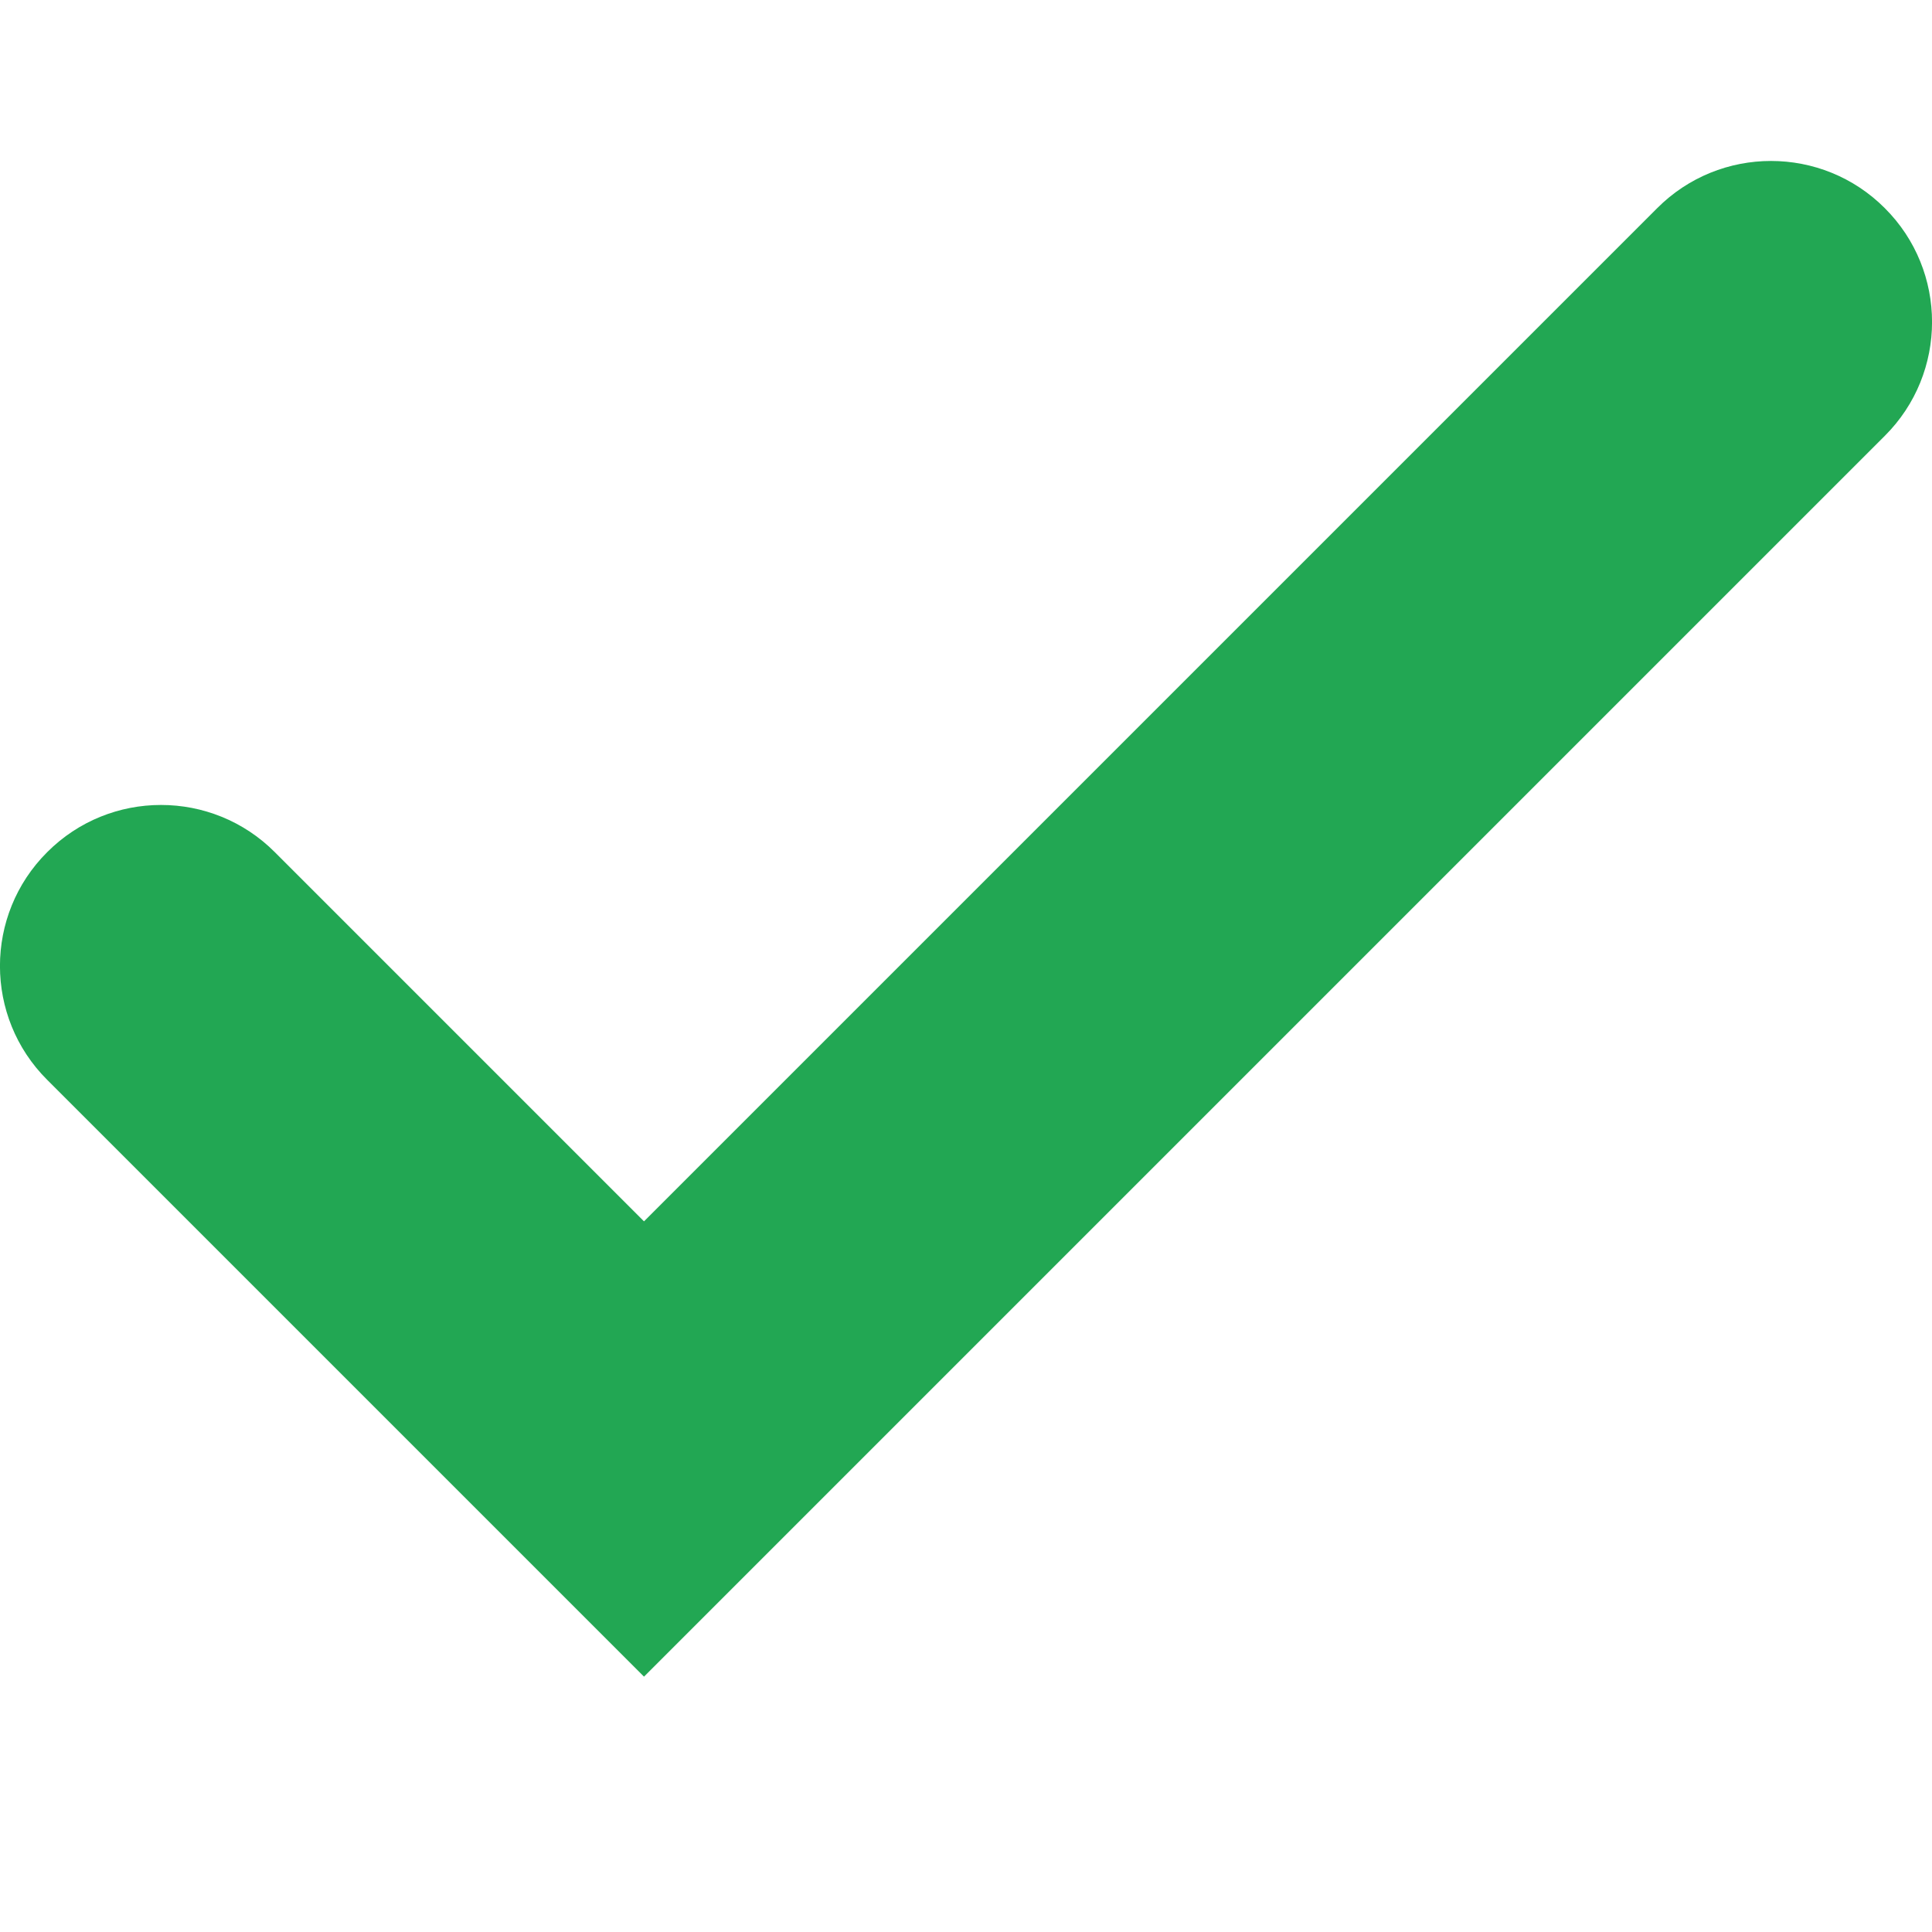
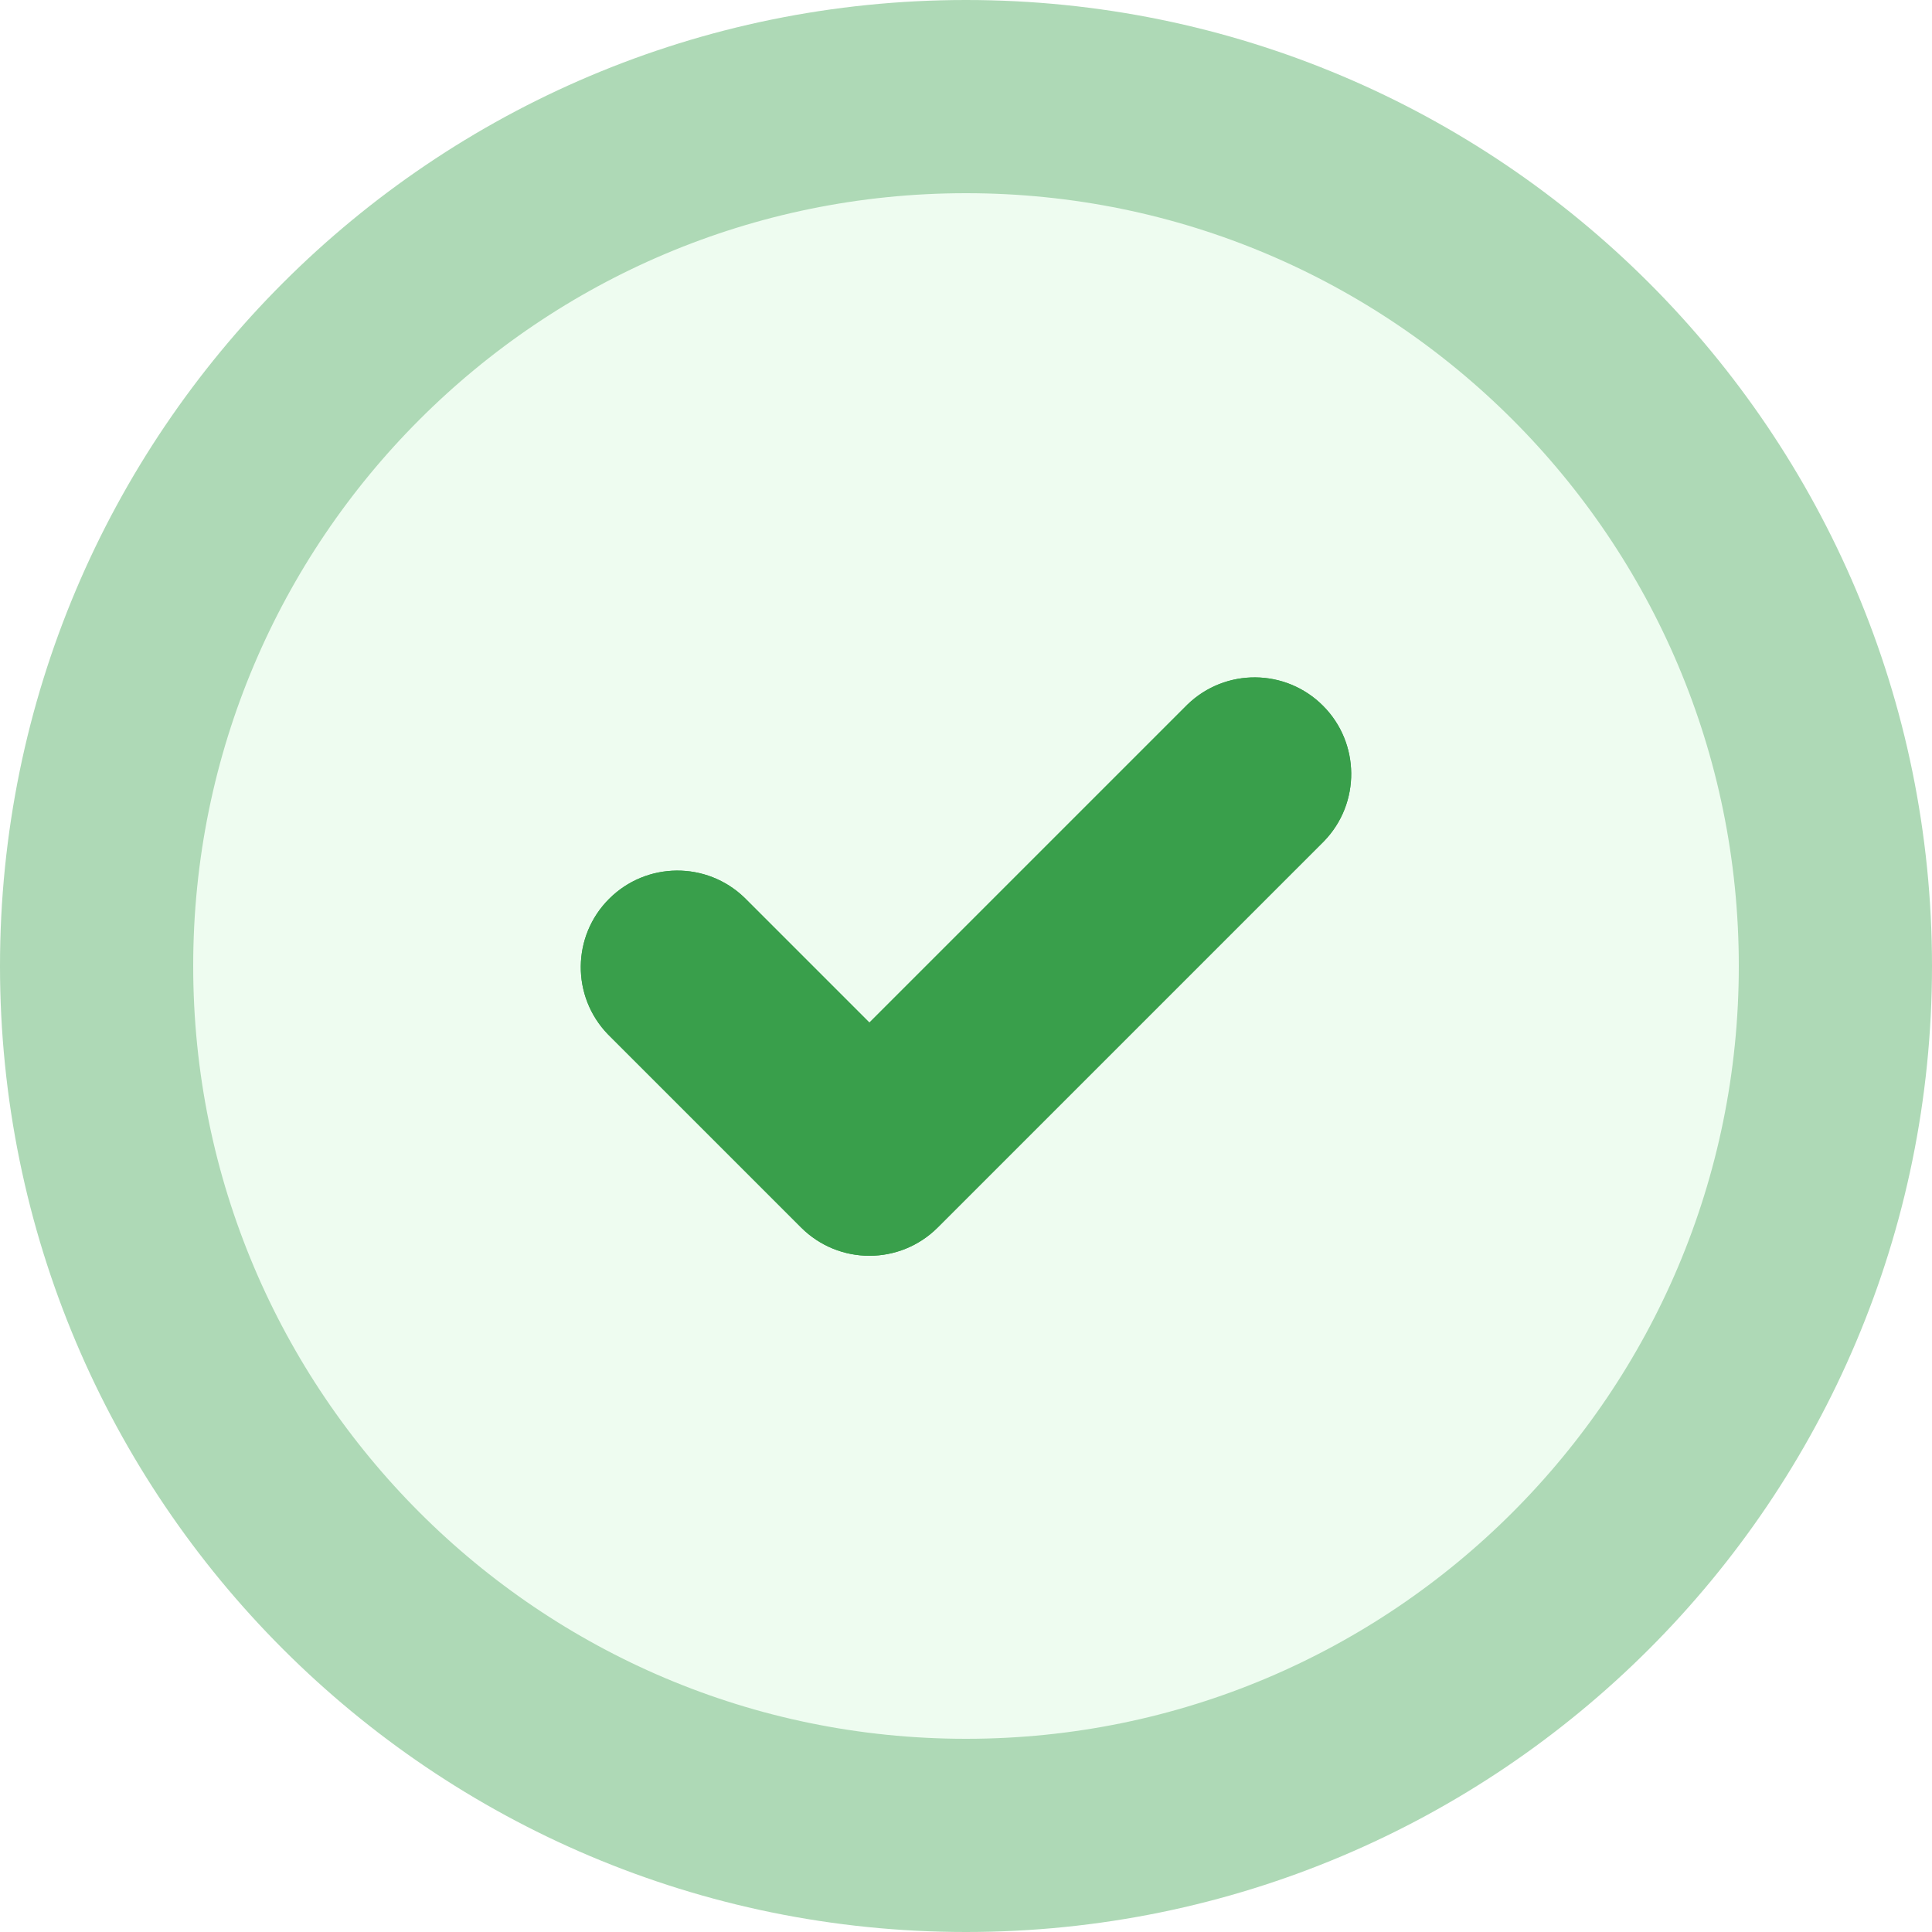
- <svg xmlns="http://www.w3.org/2000/svg" width="12" height="12" viewBox="0 0 12 12" fill="none">
-   <path d="M4 7.586L10.293 1.293C10.683 0.902 11.317 0.902 11.707 1.293C12.098 1.683 12.098 2.317 11.707 2.707L4 10.414L0.293 6.707C-0.098 6.317 -0.098 5.683 0.293 5.293C0.683 4.902 1.317 4.902 1.707 5.293L4 7.586Z" fill="#22A753" />
+ <svg xmlns="http://www.w3.org/2000/svg" width="16" height="16" viewBox="0, 0, 20, 20" fill="none">
+   <path d="M19 10a9 9 0 1 1-18 0 9 9 0 0 1 18 0Z" fill="#EEFCF0" stroke="#AED9B6" stroke-width="2" />
+   <path fill-rule="evenodd" clip-rule="evenodd" d="M13.707 8.707a1 1 0 0 0-1.414-1.414L9 10.586 7.707 9.293a1 1 0 0 0-1.414 1.414l2 2a1 1 0 0 0 1.414 0l4-4Z" fill="#399F4B" />
+   <path d="M13.707 8.707a1 1 0 0 0-1.414-1.414L9 10.586 7.707 9.293a1 1 0 0 0-1.414 1.414l2 2a1 1 0 0 0 1.414 0l4-4Z" fill="#399F4B" />
</svg>
